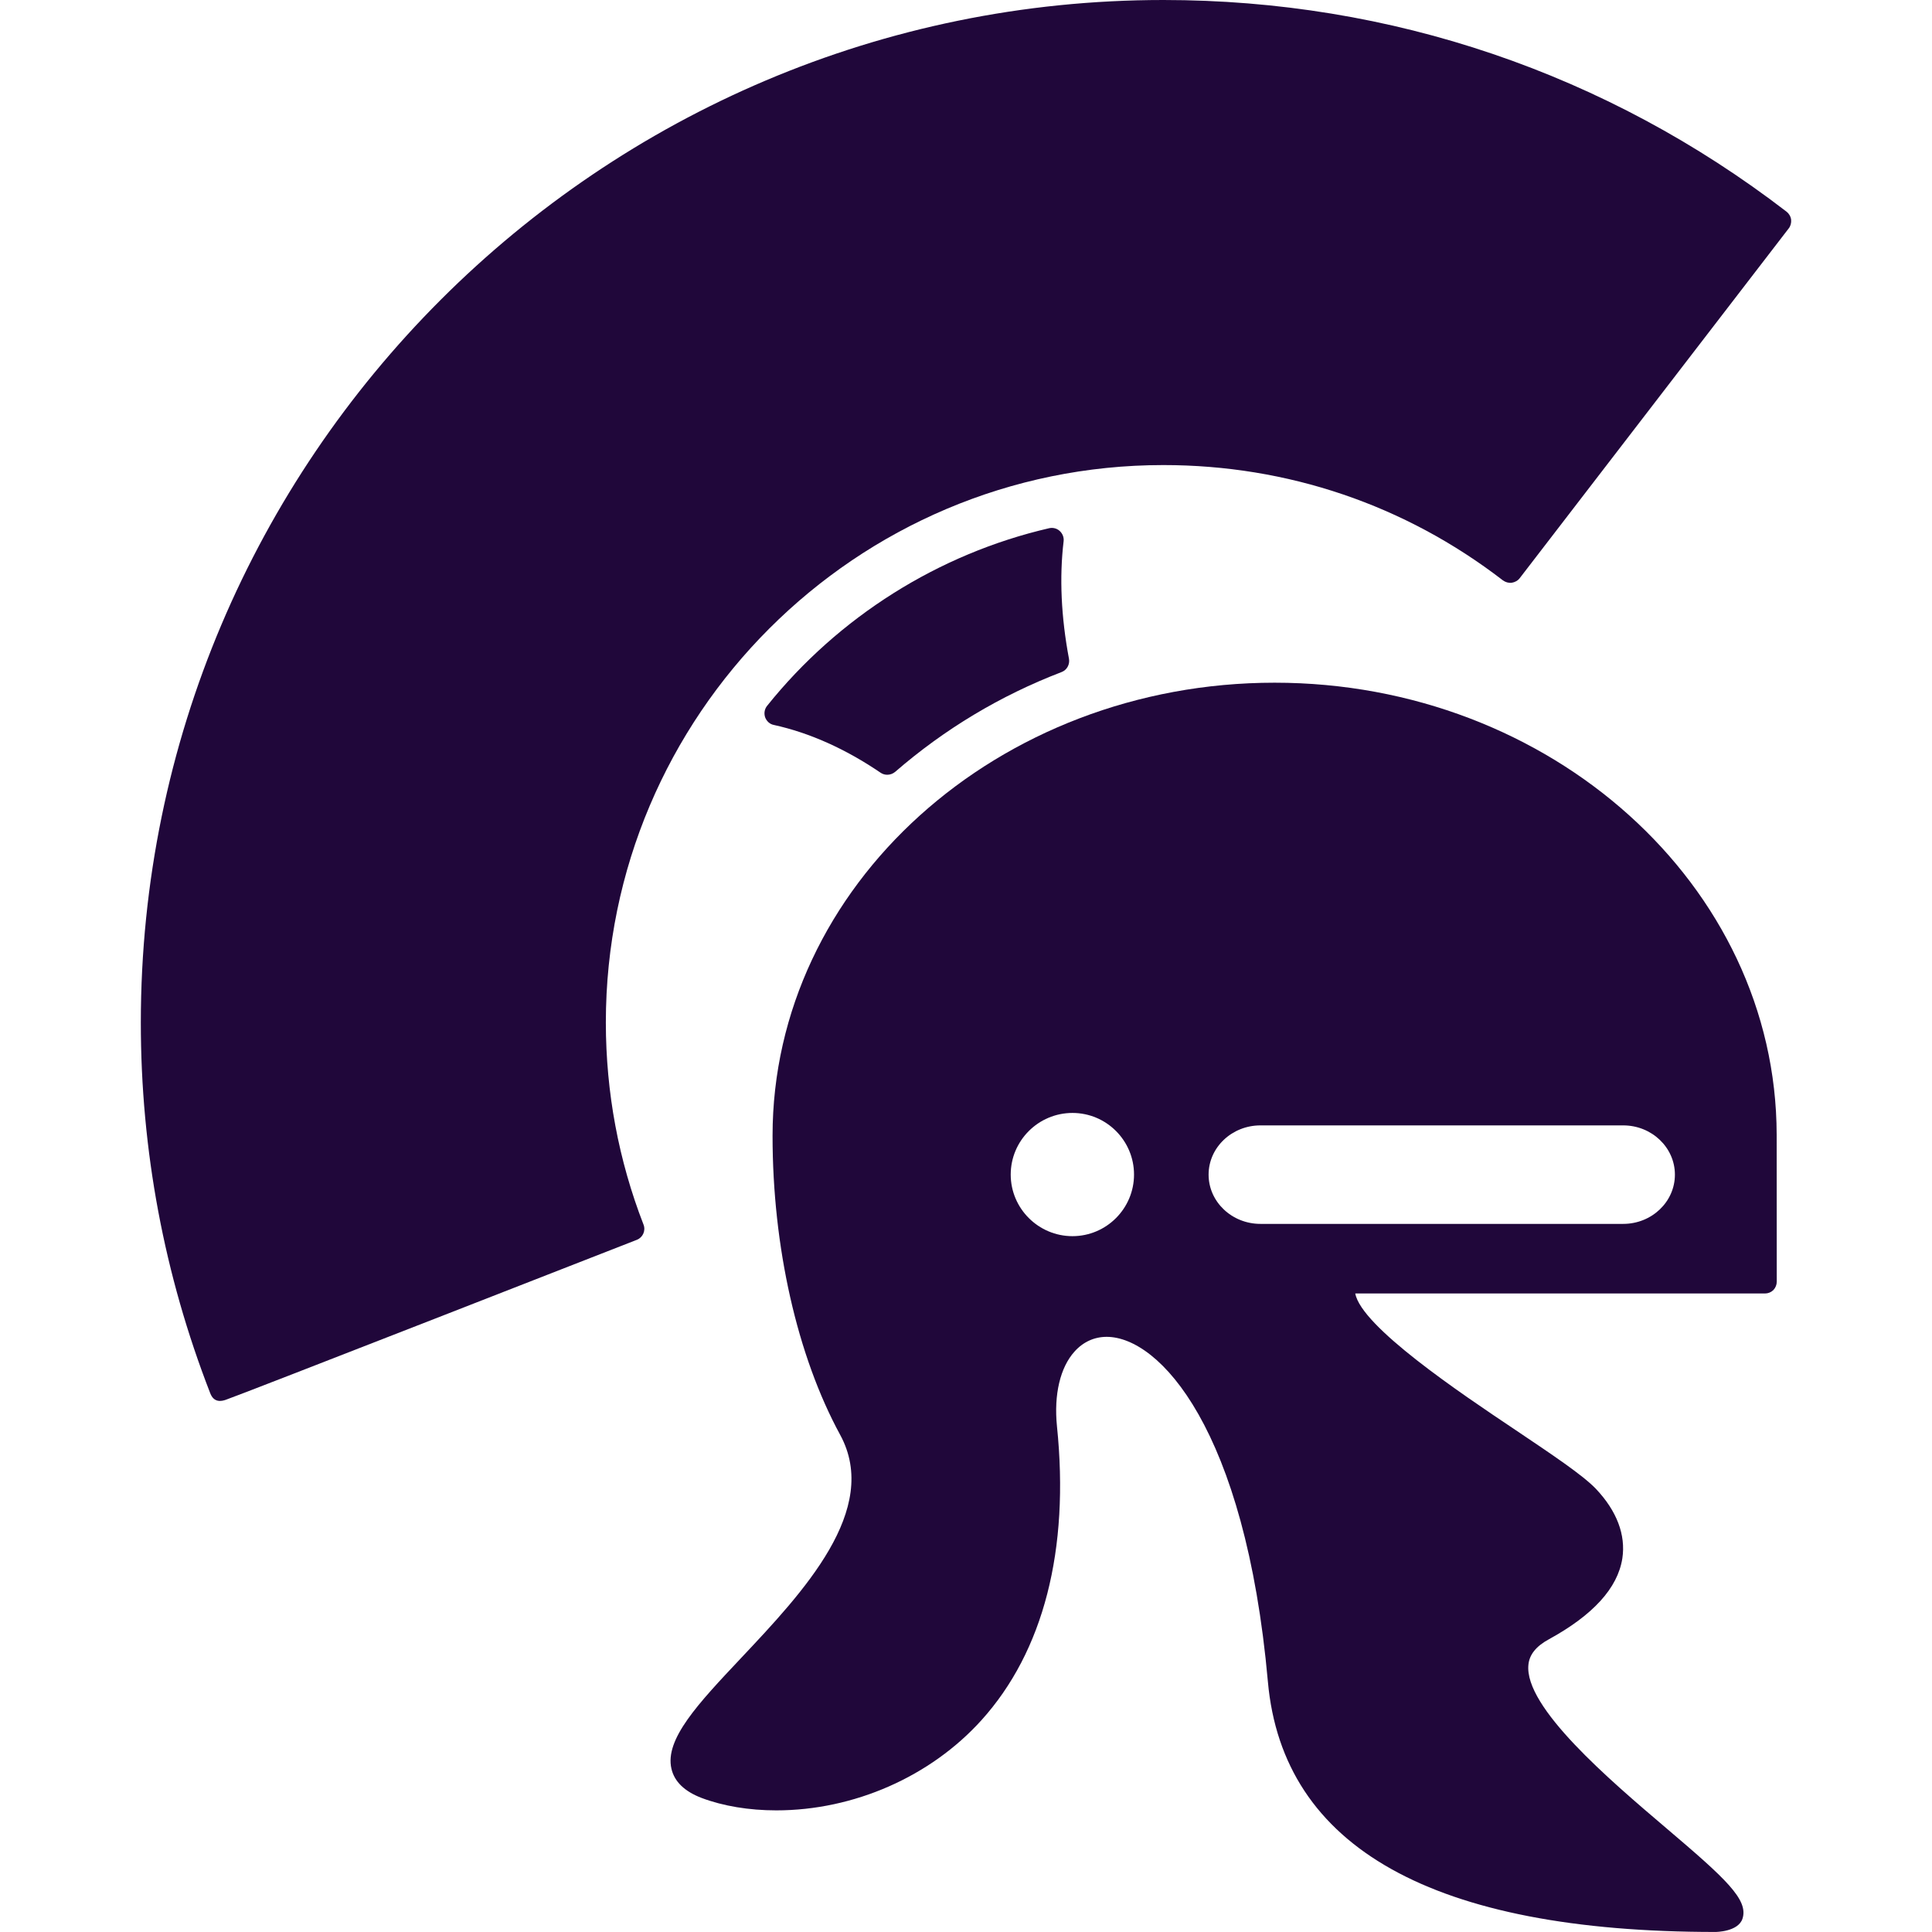
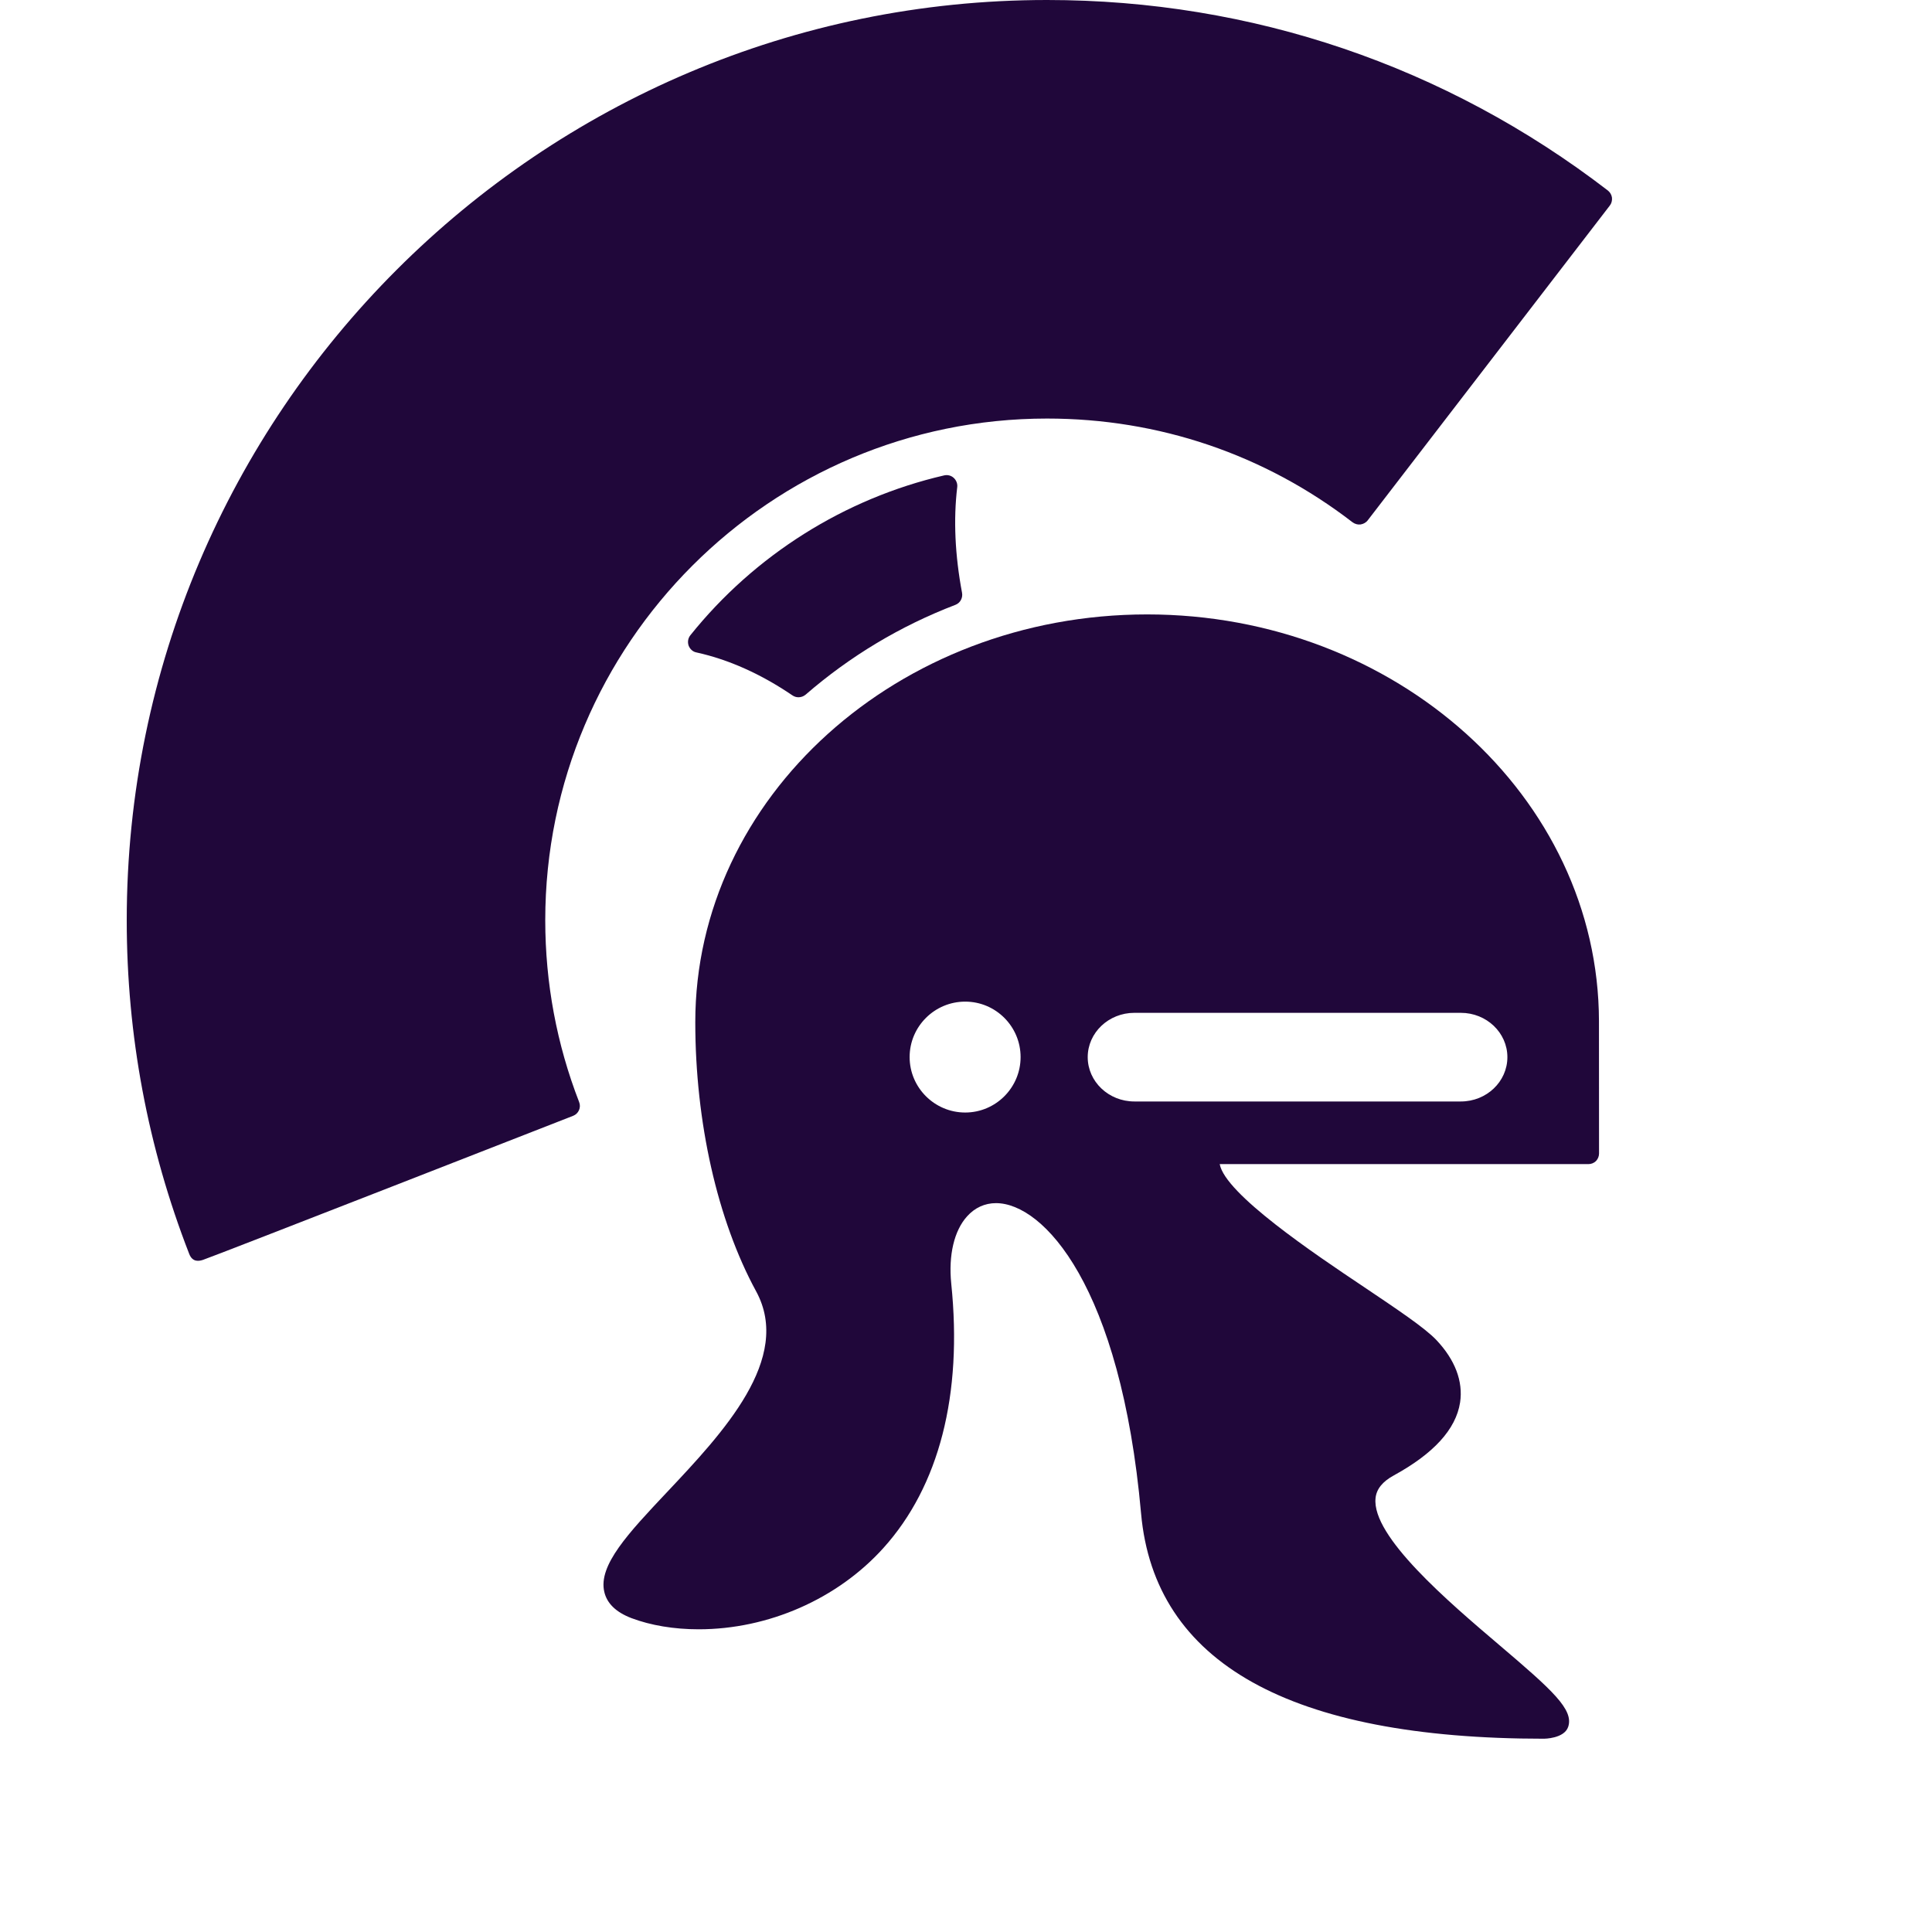
- <svg xmlns="http://www.w3.org/2000/svg" version="1.1" id="Capa_1" x="0px" y="0px" width="500px" height="500px" viewBox="0 0 44.999 44.999" style="enable-background:new 0 0 44.999 44.999;" xml:space="preserve">
+ <svg xmlns="http://www.w3.org/2000/svg" version="1.1" id="Capa_1" x="0px" y="0px" width="500px" height="500px" viewBox="0 0 50 50" style="enable-background:new 0 0 50 50;" xml:space="preserve">
  <g>
    <g>
      <g>
        <path style="fill:#20073a;fill-opacity:1;fill-rule:nonzero;stroke:none" d="M41.611,4.93C37.418,1.707,32.397,0,27.097,0C13.966,0,3.28,10.684,3.28,23.818c0,2.972,0.544,5.875,1.616,8.631     c0.087,0.229,0.265,0.187,0.358,0.156c0.233-0.073,9.577-3.727,9.577-3.727c0.141-0.054,0.214-0.214,0.157-0.357     c-0.58-1.494-0.876-3.078-0.877-4.705c0-7.16,5.825-12.984,12.985-12.984c2.893,0,5.626,0.927,7.907,2.684     c0.062,0.045,0.134,0.066,0.207,0.057c0.072-0.011,0.141-0.047,0.186-0.106l6.265-8.146c0.045-0.056,0.064-0.132,0.057-0.204     C41.708,5.041,41.668,4.975,41.611,4.93z" />
        <path style="fill:#20073a;fill-opacity:1;fill-rule:nonzero;stroke:none" d="M24.682,12.367c-0.066-0.061-0.159-0.084-0.247-0.064c-2.575,0.596-4.908,2.065-6.569,4.138     c-0.061,0.077-0.075,0.176-0.045,0.266c0.034,0.09,0.109,0.161,0.203,0.178c0.833,0.183,1.668,0.557,2.485,1.112     c0.05,0.034,0.103,0.048,0.156,0.048c0.065,0,0.13-0.022,0.184-0.067c1.148-0.995,2.45-1.778,3.875-2.324     c0.126-0.047,0.197-0.178,0.174-0.31c-0.184-0.979-0.225-1.9-0.125-2.737C24.784,12.518,24.749,12.428,24.682,12.367z" />
        <path style="fill:#20073a;fill-opacity:1;fill-rule:nonzero;stroke:none" d="M29.688,15.901c-6.447,0-11.694,4.732-11.694,10.552c0,2.589,0.573,5.127,1.575,6.967     c0.947,1.743-0.862,3.663-2.313,5.203c-0.993,1.054-1.778,1.887-1.617,2.574c0.069,0.301,0.306,0.528,0.703,0.68     c0.499,0.188,1.101,0.289,1.739,0.289c1.806,0,3.591-0.785,4.778-2.1c1.446-1.601,2.056-3.968,1.759-6.848     c-0.074-0.736,0.075-1.368,0.409-1.738c0.2-0.224,0.46-0.343,0.749-0.343c1.223,0,3.229,2.138,3.755,8.032     c0.347,3.869,3.854,5.829,10.425,5.829c0,0,0.528,0,0.629-0.309c0.145-0.443-0.395-0.936-1.777-2.11     c-1.319-1.122-3.313-2.817-3.209-3.806c0.023-0.236,0.181-0.432,0.479-0.593c1.021-0.56,1.601-1.188,1.709-1.885     c0.082-0.545-0.129-1.104-0.617-1.619c-0.306-0.319-1-0.783-1.877-1.373c-1.283-0.858-3.586-2.405-3.727-3.176h9.542     c0.073,0,0.142-0.027,0.196-0.079c0.051-0.054,0.079-0.124,0.079-0.196l-0.002-3.426C41.37,20.624,36.122,15.901,29.688,15.901z      M24.979,28.792c-0.791,0-1.438-0.644-1.438-1.435s0.646-1.435,1.438-1.435s1.434,0.644,1.434,1.435S25.77,28.792,24.979,28.792z      M37.807,28.506h-8.45c-0.665,0-1.207-0.514-1.207-1.147s0.542-1.147,1.207-1.147h8.45c0.665,0,1.204,0.515,1.204,1.147     C39.011,27.992,38.472,28.506,37.807,28.506z" />
      </g>
    </g>
  </g>
</svg>
